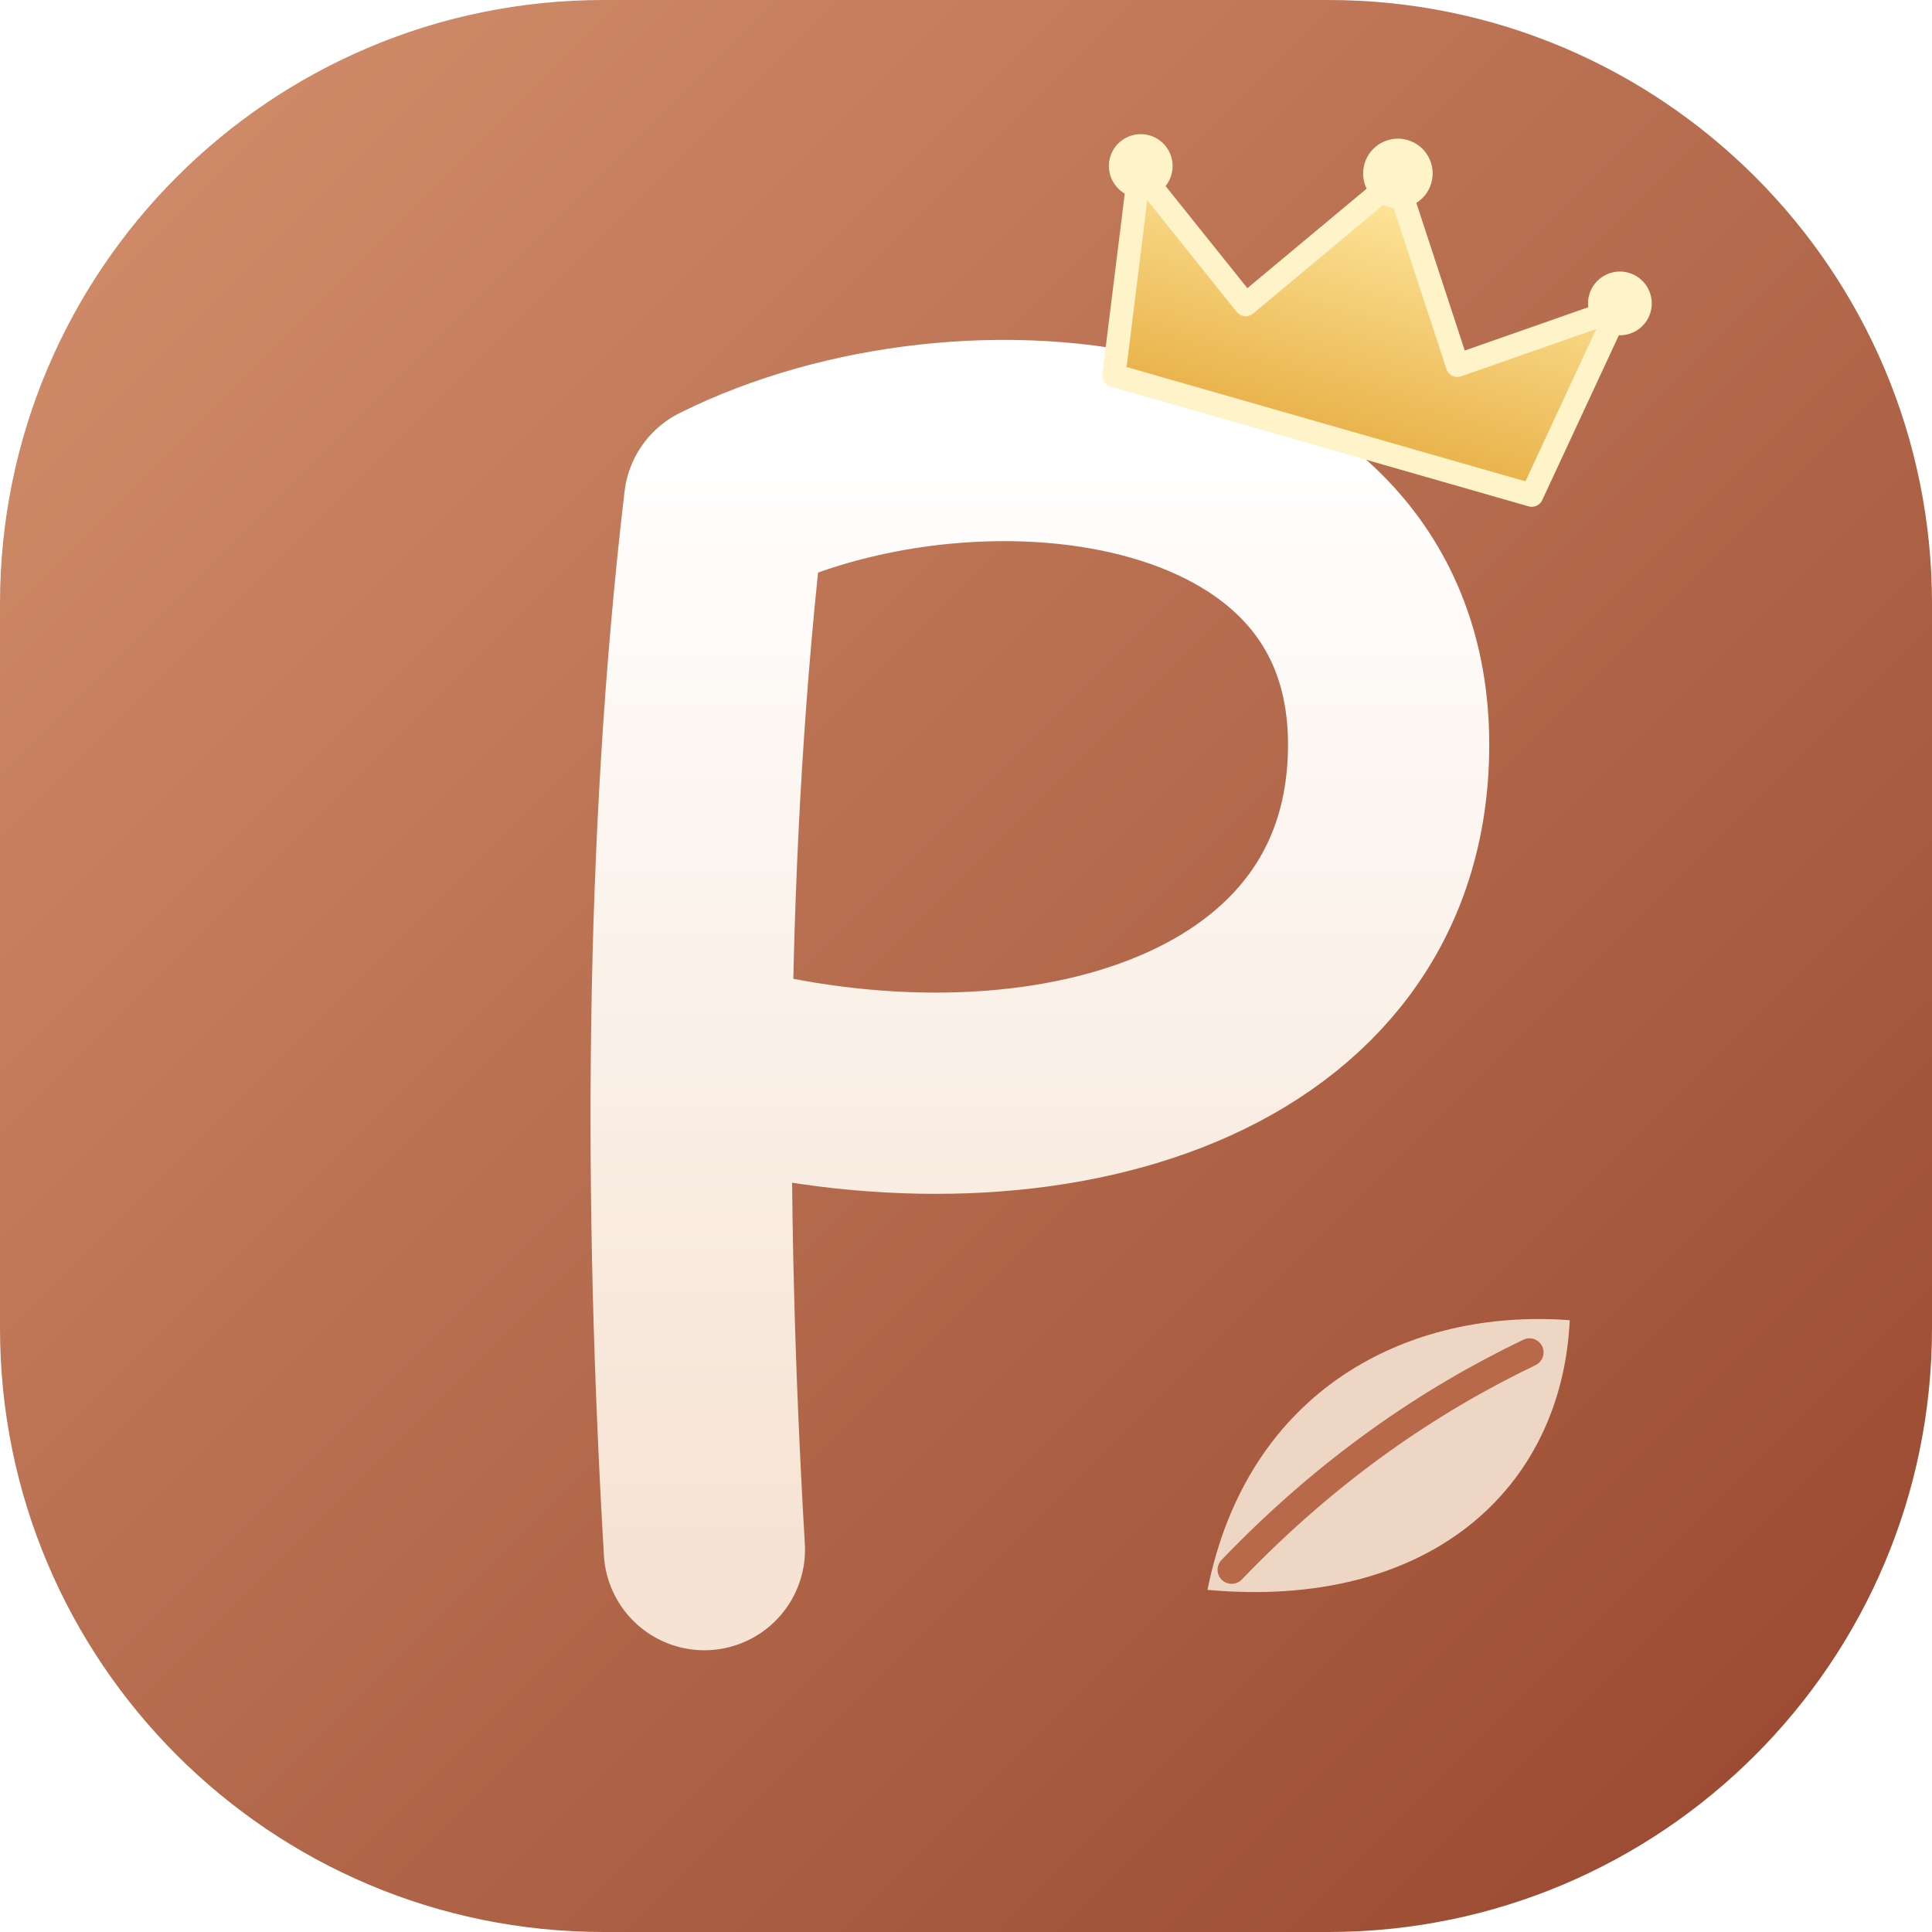
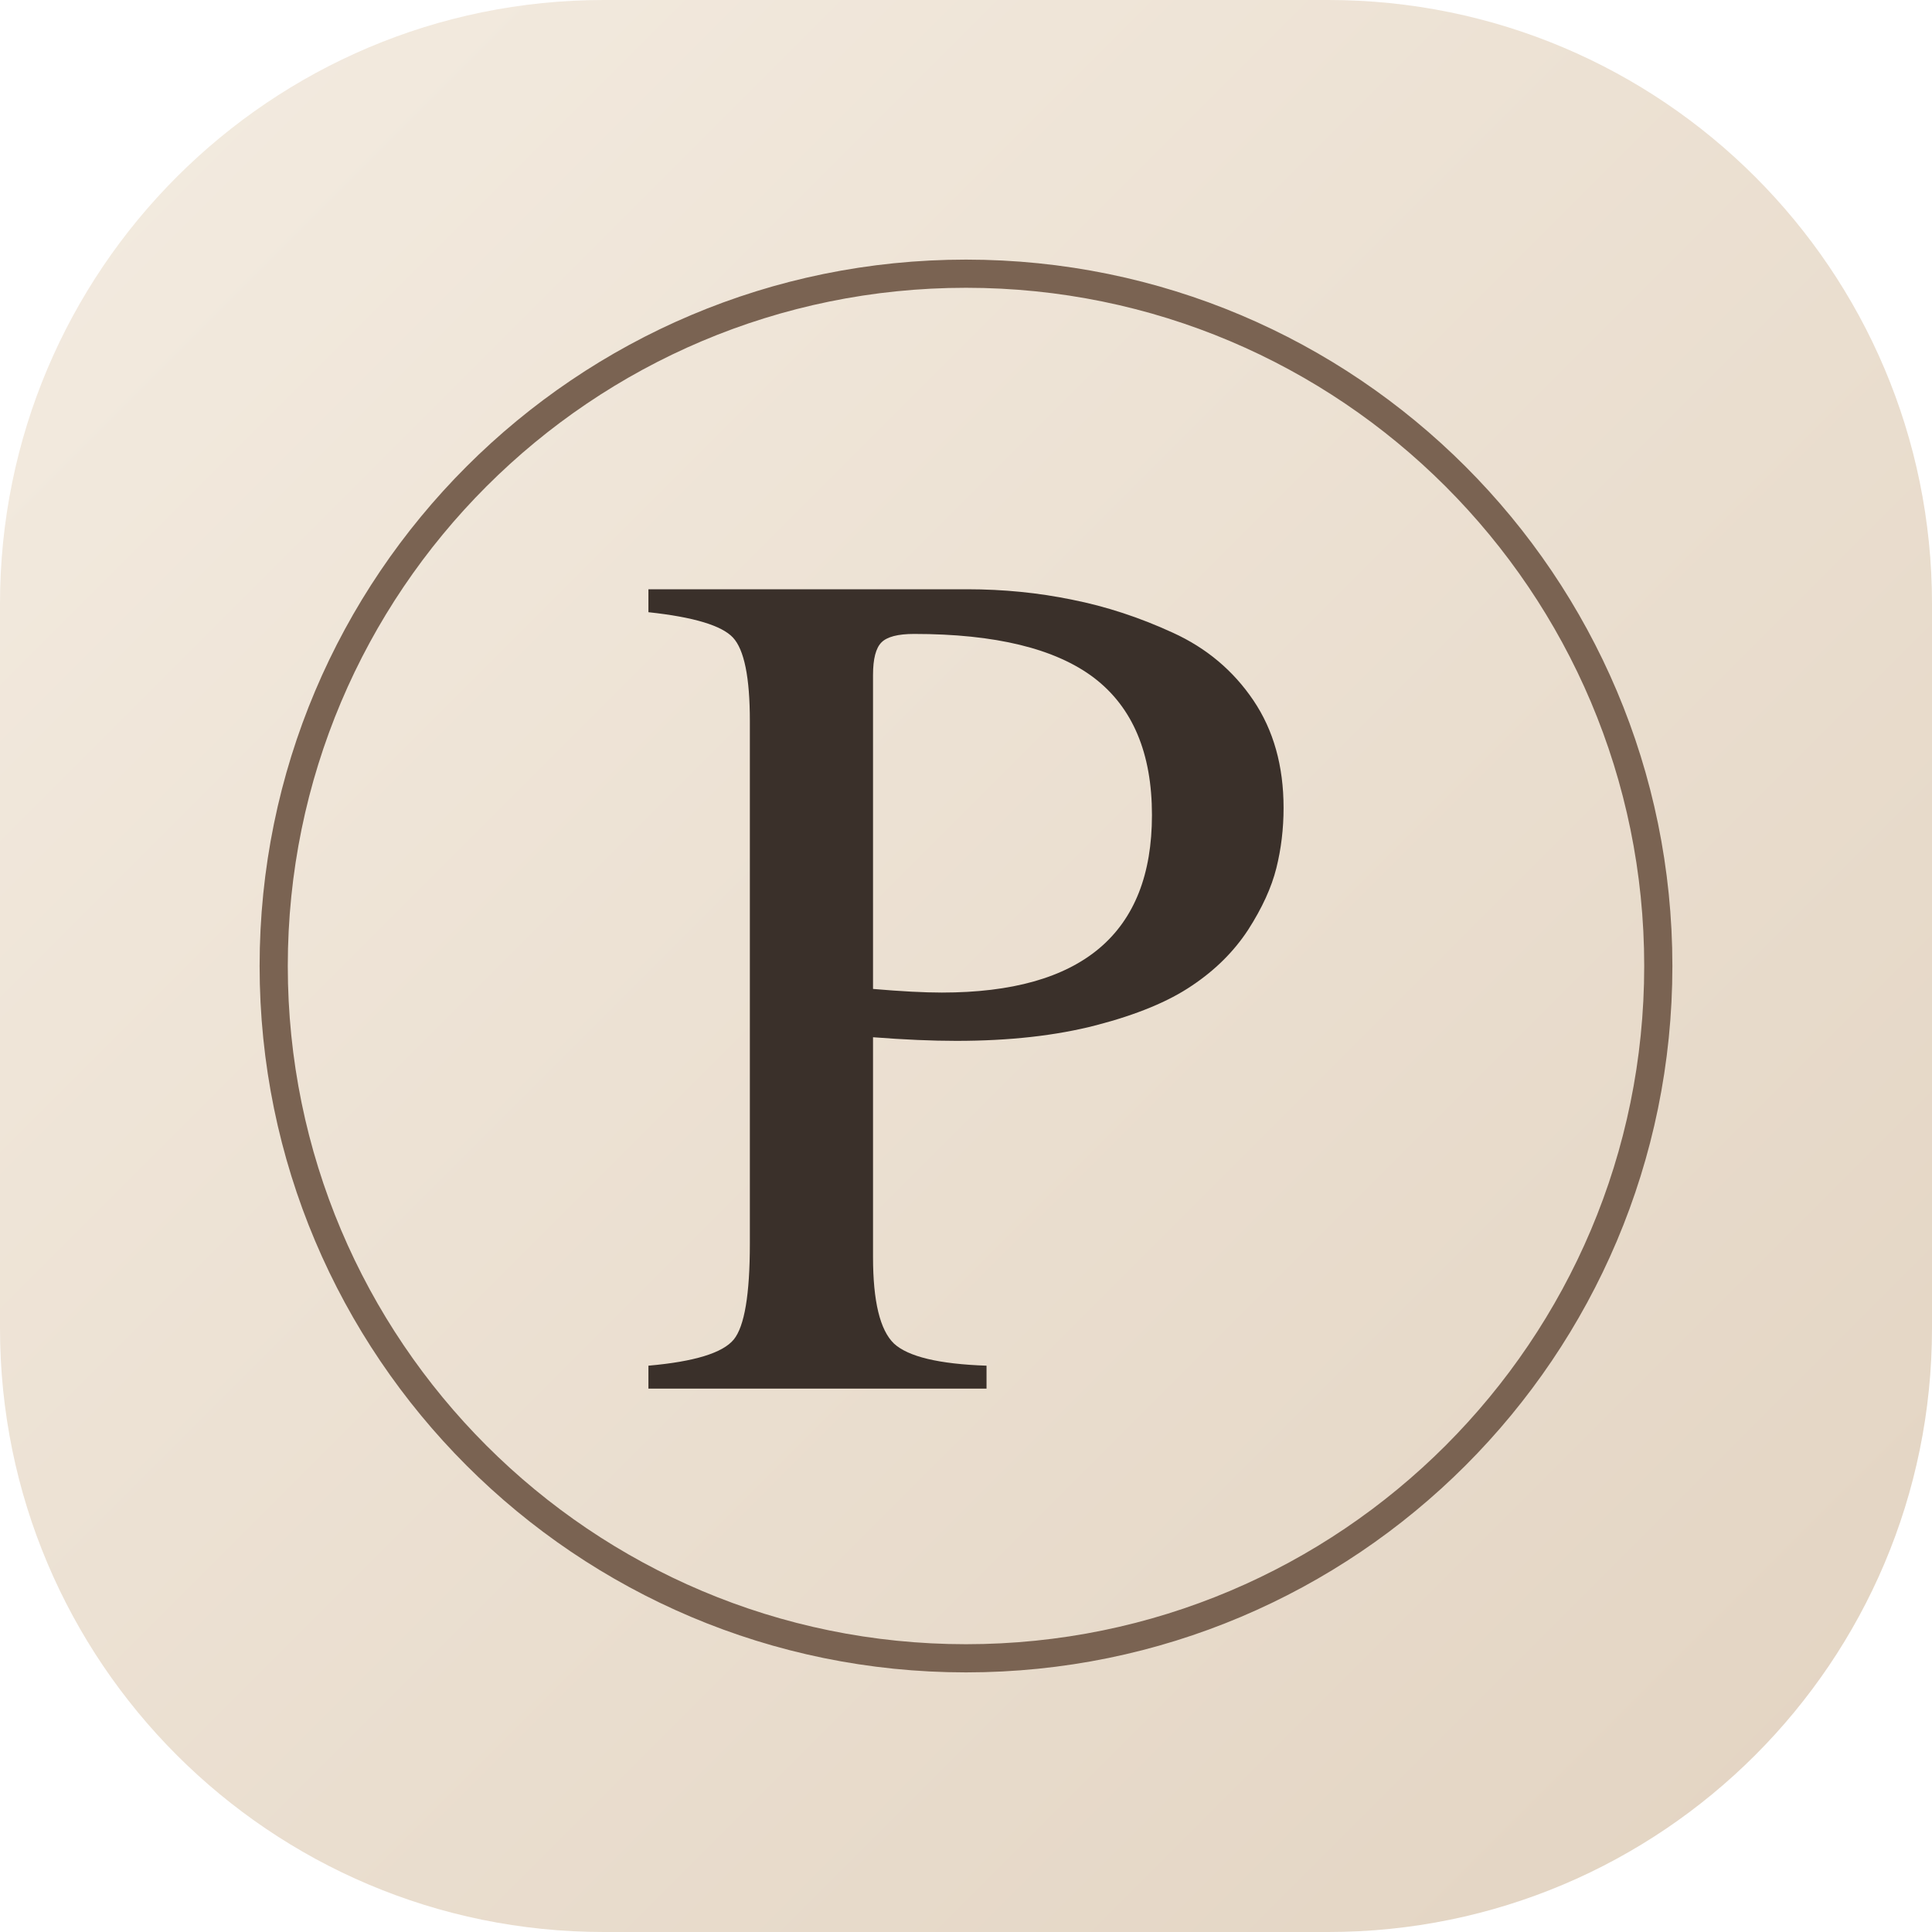
<svg xmlns="http://www.w3.org/2000/svg" viewBox="0 0 48 48" width="512" height="512">
  <defs>
-     <linearGradient id="pbx" x1="0" y1="0" x2="1" y2="1">
-       <stop offset="0" stop-color="#D4916E" />
-       <stop offset="1" stop-color="#96452C" />
-     </linearGradient>
-     <linearGradient id="pwx" x1="0" y1="0" x2="0" y2="1">
-       <stop offset="0" stop-color="#fff" />
-       <stop offset="1" stop-color="#F6E3D3" />
-     </linearGradient>
-     <linearGradient id="pgx" x1="0" y1="0" x2="0" y2="1">
-       <stop offset="0" stop-color="#FFE9A0" />
-       <stop offset="1" stop-color="#E9B24A" />
+     <linearGradient id="cbx" x1="0" y1="0" x2="1" y2="1">
+       <stop offset="0" stop-color="#F4ECE1" />
+       <stop offset="1" stop-color="#E2D3C1" />
    </linearGradient>
  </defs>
-   <rect width="48" height="48" rx="15" fill="url(#pbx)" />
-   <path d="M17.5 38.5 C17 30 17 21 18 12.5 C24 9.5 34.5 10.5 34.5 18.5 C34.5 26 26 28.5 18 26.5" fill="none" stroke="url(#pwx)" stroke-width="5" stroke-linecap="round" stroke-linejoin="round" />
-   <g transform="translate(33.5 8.6) rotate(16) scale(.72)">
-     <path d="M-7.5 3.2 L-8.6 -3.8 L-3.8 -0.4 L0 -6 L3.8 -0.4 L8.6 -3.8 L7.5 3.2 Z" fill="url(#pgx)" stroke="#FFF3C9" stroke-width=".8" stroke-linejoin="round" />
-     <circle cx="0" cy="-6.2" r="1.2" fill="#FFF3C9" />
-     <circle cx="-8.6" cy="-4" r="1.1" fill="#FFF3C9" />
-     <circle cx="8.6" cy="-4" r="1.1" fill="#FFF3C9" />
-   </g>
-   <path d="M30 39.5 C31 34.5 35 32.5 39 32.8 C38.8 37 35.5 40 30 39.5 Z" fill="#F6E3D3" opacity=".9" />
-   <path d="M30.6 39 C33 36.5 35.5 34.8 38 33.6" stroke="#B7694A" stroke-width=".7" fill="none" stroke-linecap="round" />
+   <rect width="48" height="48" rx="15" fill="url(#cbx)" />
+   <circle cx="24" cy="24" r="17.2" fill="none" stroke="#7A6352" stroke-width=".7" />
+   <path d="M31.89 20.07Q31.89 20.85 31.71 21.57Q31.53 22.29 31.01 23.1Q30.48 23.91 29.61 24.49Q28.74 25.08 27.24 25.47Q25.74 25.86 23.76 25.86Q22.86 25.86 21.69 25.77V31.23Q21.69 32.88 22.21 33.38Q22.74 33.87 24.51 33.93V34.5H16.11V33.93Q17.82 33.78 18.23 33.28Q18.63 32.79 18.63 30.9V17.91Q18.63 16.29 18.21 15.84Q17.79 15.39 16.11 15.21V14.64H24.03Q25.38 14.64 26.64 14.9Q27.9 15.15 29.14 15.72Q30.39 16.29 31.14 17.4Q31.89 18.51 31.89 20.07ZM21.69 16.77V24.57Q22.74 24.66 23.4 24.66Q28.62 24.66 28.62 20.25Q28.62 17.94 27.18 16.84Q25.74 15.75 22.71 15.75Q22.11 15.75 21.9 15.96Q21.69 16.17 21.69 16.77Z" fill="#3A302A" />
</svg>
